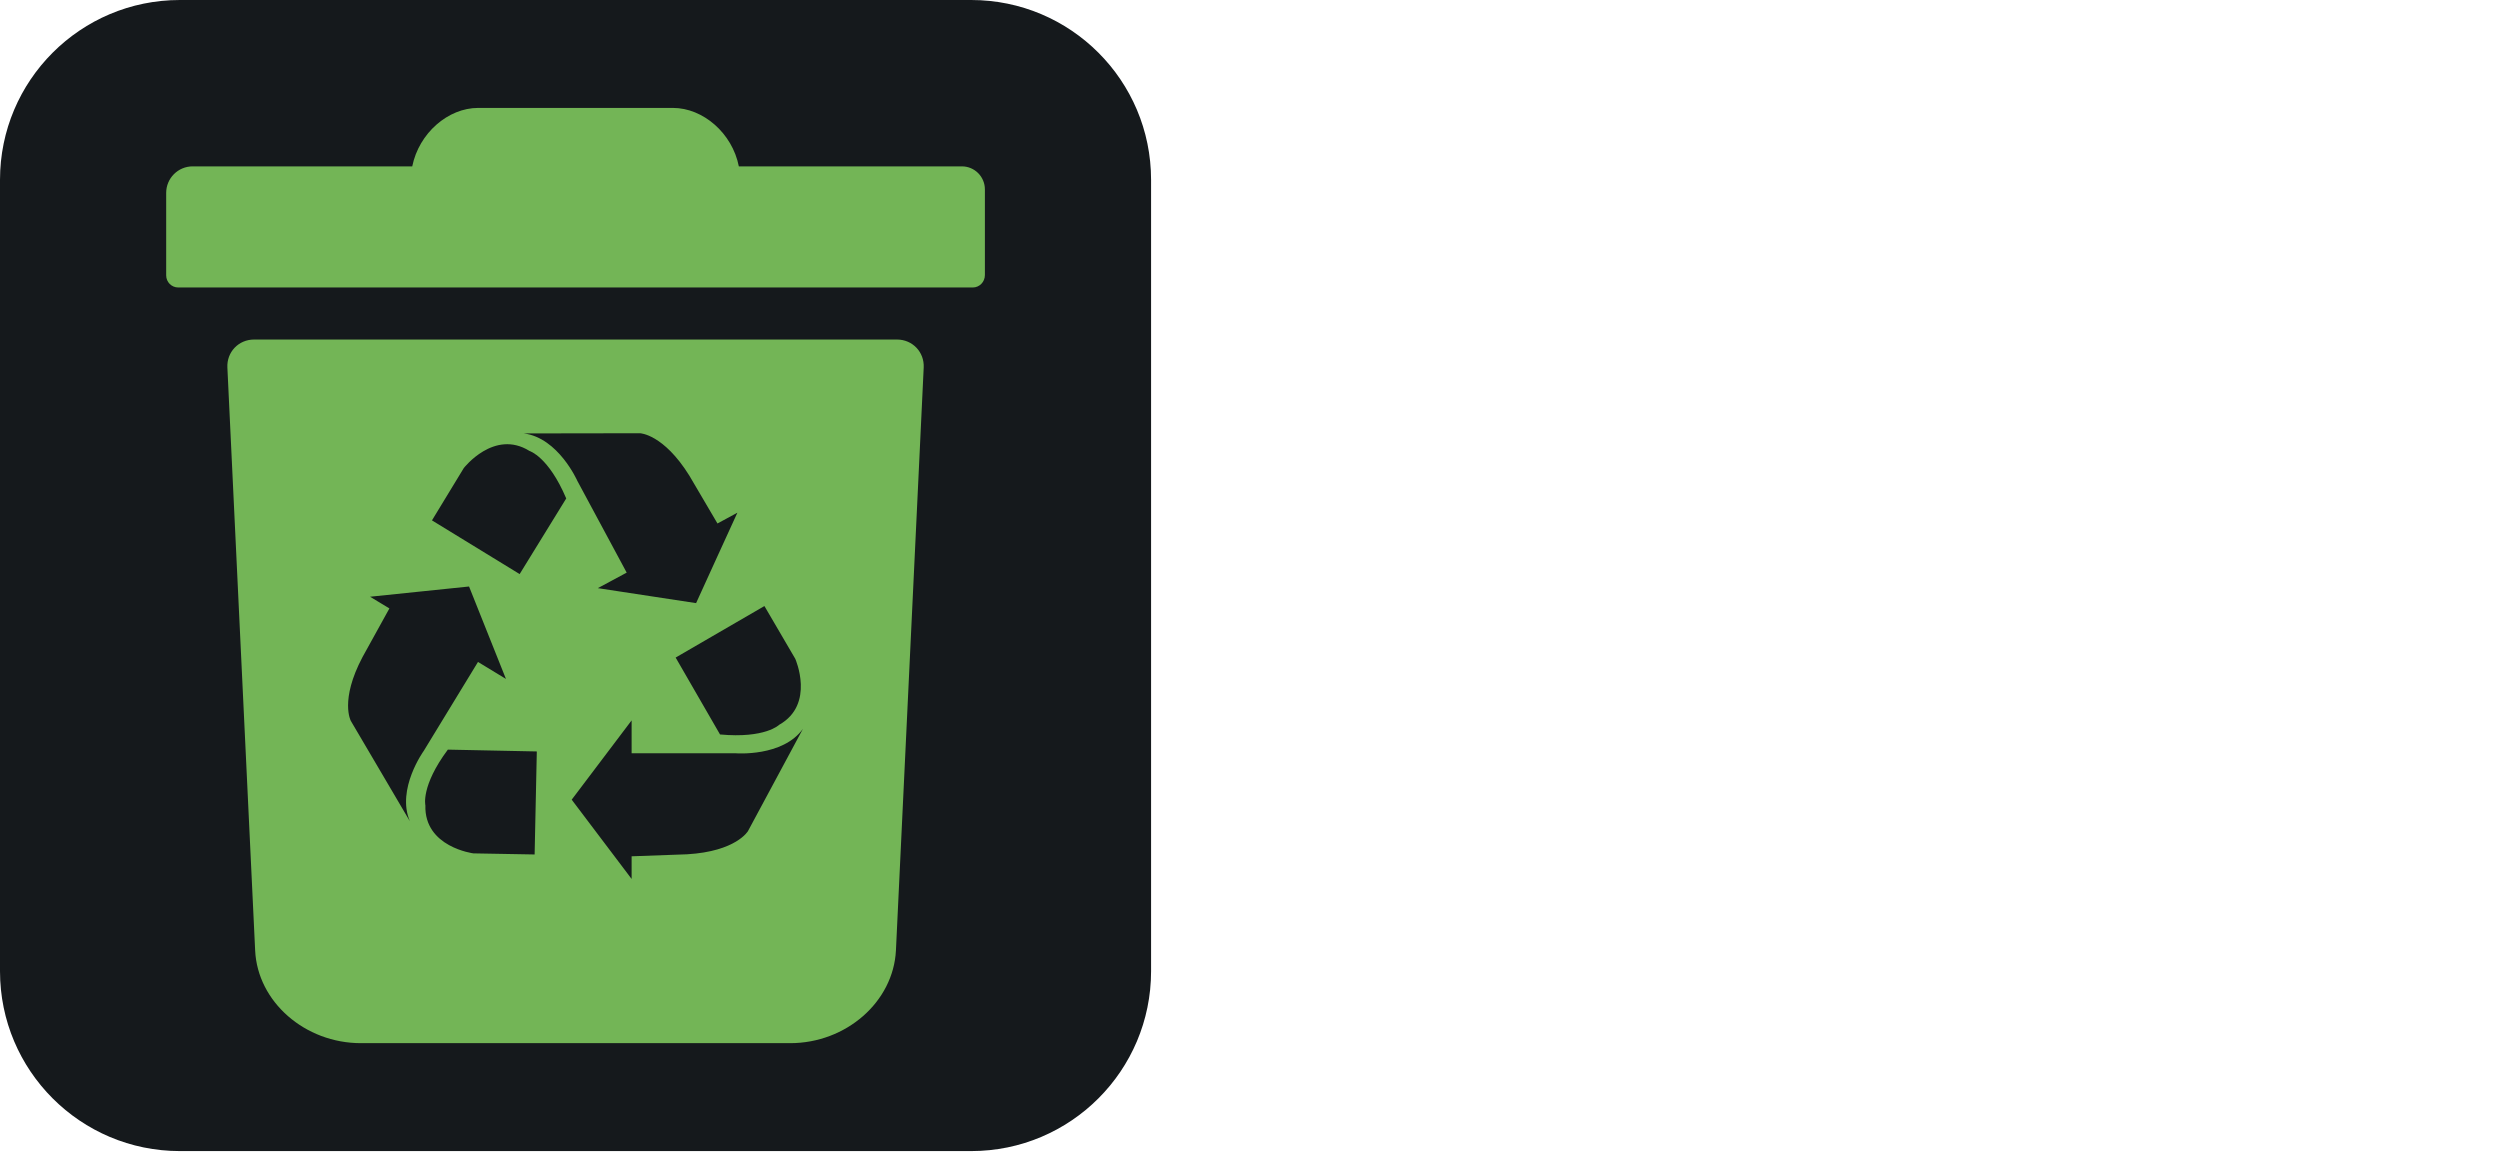
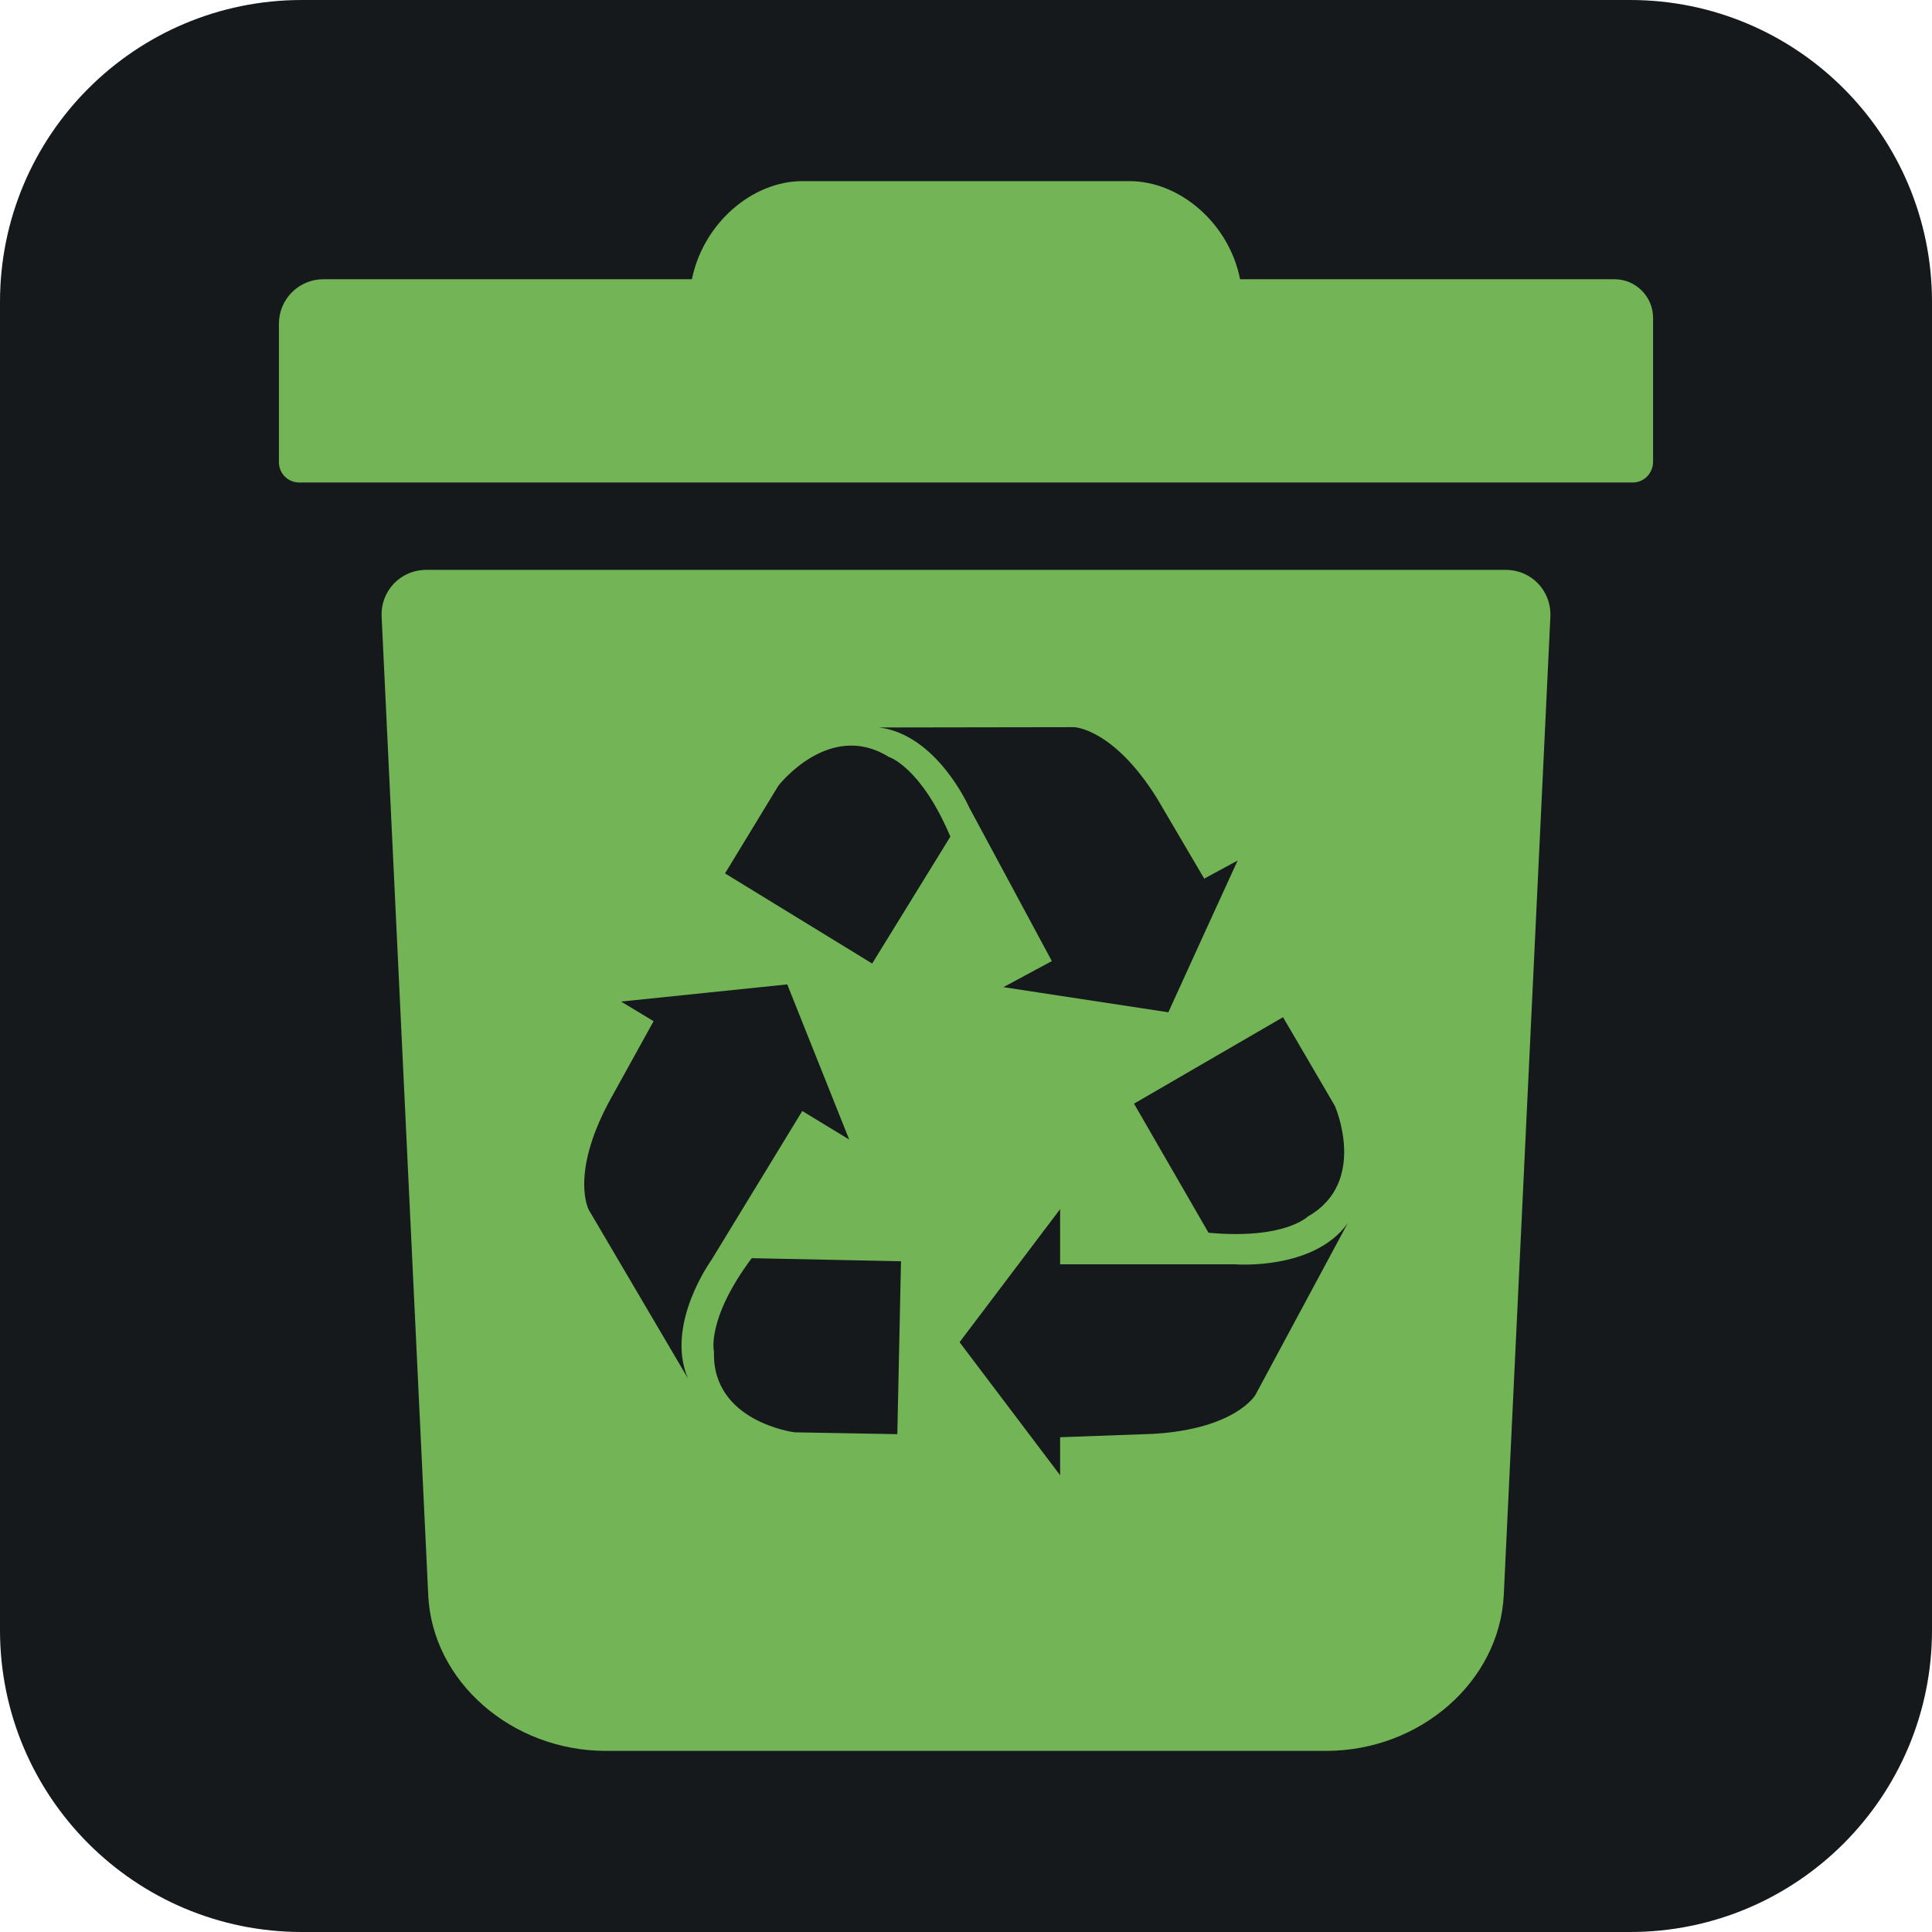
- <svg xmlns="http://www.w3.org/2000/svg" width="104.25" height="48" viewBox="0 0 556 256" fill="none" version="1.1">
-   <g transform="translate(0, 0)">
-     <svg x="0" y="0" width="556" height="256" viewBox="0 0 128 128" preserveAspectRatio="xMinYMin meet">
-       <style>
+ <svg xmlns="http://www.w3.org/2000/svg" viewBox="0 0 128 128">
+   <style>
#sh_recyclarr_bg {fill: #15191C}
@media (prefers-color-scheme: light) {
    #sh_recyclarr_bg {fill: #F4F2ED}
}
</style>
-       <rect id="sh_recyclarr_bg" width="128" height="128" rx="20" />
-       <svg x="12" y="12" width="104" height="104" viewBox="0 0 512 512" preserveAspectRatio="xMidYMid meet">
-         <path d="M467.5 32H345.4c-3.6-18.2-19.6-32-36.1-32H202.7c-16.5 0-32.4 13.8-36.1 32H46.4c-8 0-14.5 6.5-14.5 14.5v45.2c0 3.6 2.9 6.6 6.6 6.6h435c3.6 0 6.6-3 6.6-6.8V44.6c0-6.9-5.6-12.6-12.6-12.6M432 126.8H80c-8.5 0-15 6.9-14.6 15.3l15.2 319.1c1.3 28.2 27.3 50.8 57.9 50.8h235c30.6 0 56.5-22.6 57.9-50.8l15.2-319.1c.4-8.4-6.1-15.3-14.6-15.3m-55.7 174.8s11 24.9-8.8 36.1c0 0-7.6 7.6-32.4 5.3l-24.3-42.1 48.6-28.2zm-85-123.5s12.8.4 27 23.2l15.4 26.2 10.9-5.9-11.3 24.7-11.3 24.8-26.9-4.1-26.9-4.1 15.8-8.5-27-50.2s-10.4-23.6-29.3-26zm-126 212.4L133 335.6s-6.2-11.2 6.4-35l14.7-26.6-10.6-6.4 27.1-2.8 27.1-2.8 10.1 25.3 10.1 25.3-15.3-9.3-29.7 48.7s-15.1 20.9-7.6 38.5m68.3 18.2-33.5-.6s-27-3.4-26.3-26.3c0 0-2.6-10.5 12.3-30.5l48.7 1zm-8.2-153.5-48-29.4 17.4-28.6s16.6-21.5 36-9.4c0 0 10.4 3.1 20.1 26zm125 140.7s-6.4 11.1-33.3 12.7l-30.4 1.1v12.4l-16.4-21.7-16.4-21.7 16.4-21.7 16.4-21.7v18h57s25.7 2.1 36.8-13.4z" style="fill:#73b556" />
-       </svg>
-     </svg>
-   </g>
+   <rect id="sh_recyclarr_bg" width="128" height="128" rx="20" />
+   <svg x="12" y="12" width="104" height="104" viewBox="0 0 512 512" preserveAspectRatio="xMidYMid meet">
+     <path d="M467.5 32H345.4c-3.6-18.2-19.6-32-36.1-32H202.7c-16.5 0-32.4 13.8-36.1 32H46.4c-8 0-14.5 6.5-14.5 14.5v45.2c0 3.6 2.9 6.6 6.6 6.6h435c3.6 0 6.6-3 6.6-6.8V44.6c0-6.9-5.6-12.6-12.6-12.6M432 126.8H80c-8.5 0-15 6.9-14.6 15.3l15.2 319.1c1.3 28.2 27.3 50.8 57.9 50.8h235c30.6 0 56.5-22.6 57.9-50.8l15.2-319.1c.4-8.4-6.1-15.3-14.6-15.3m-55.7 174.8s11 24.9-8.8 36.1c0 0-7.6 7.6-32.4 5.3l-24.3-42.1 48.6-28.2zm-85-123.5s12.8.4 27 23.2l15.4 26.2 10.9-5.9-11.3 24.7-11.3 24.8-26.9-4.1-26.9-4.1 15.8-8.5-27-50.2s-10.4-23.6-29.3-26zm-126 212.4L133 335.6s-6.2-11.2 6.4-35l14.7-26.6-10.6-6.4 27.1-2.8 27.1-2.8 10.1 25.3 10.1 25.3-15.3-9.3-29.7 48.7s-15.1 20.9-7.6 38.5m68.3 18.2-33.5-.6s-27-3.4-26.3-26.3c0 0-2.6-10.5 12.3-30.5l48.7 1zm-8.2-153.5-48-29.4 17.4-28.6s16.6-21.5 36-9.4c0 0 10.4 3.1 20.1 26zm125 140.7s-6.4 11.1-33.3 12.7l-30.4 1.1v12.4l-16.4-21.7-16.4-21.7 16.4-21.7 16.4-21.7v18h57s25.7 2.1 36.8-13.4z" style="fill:#73b556" />
+   </svg>
</svg>
